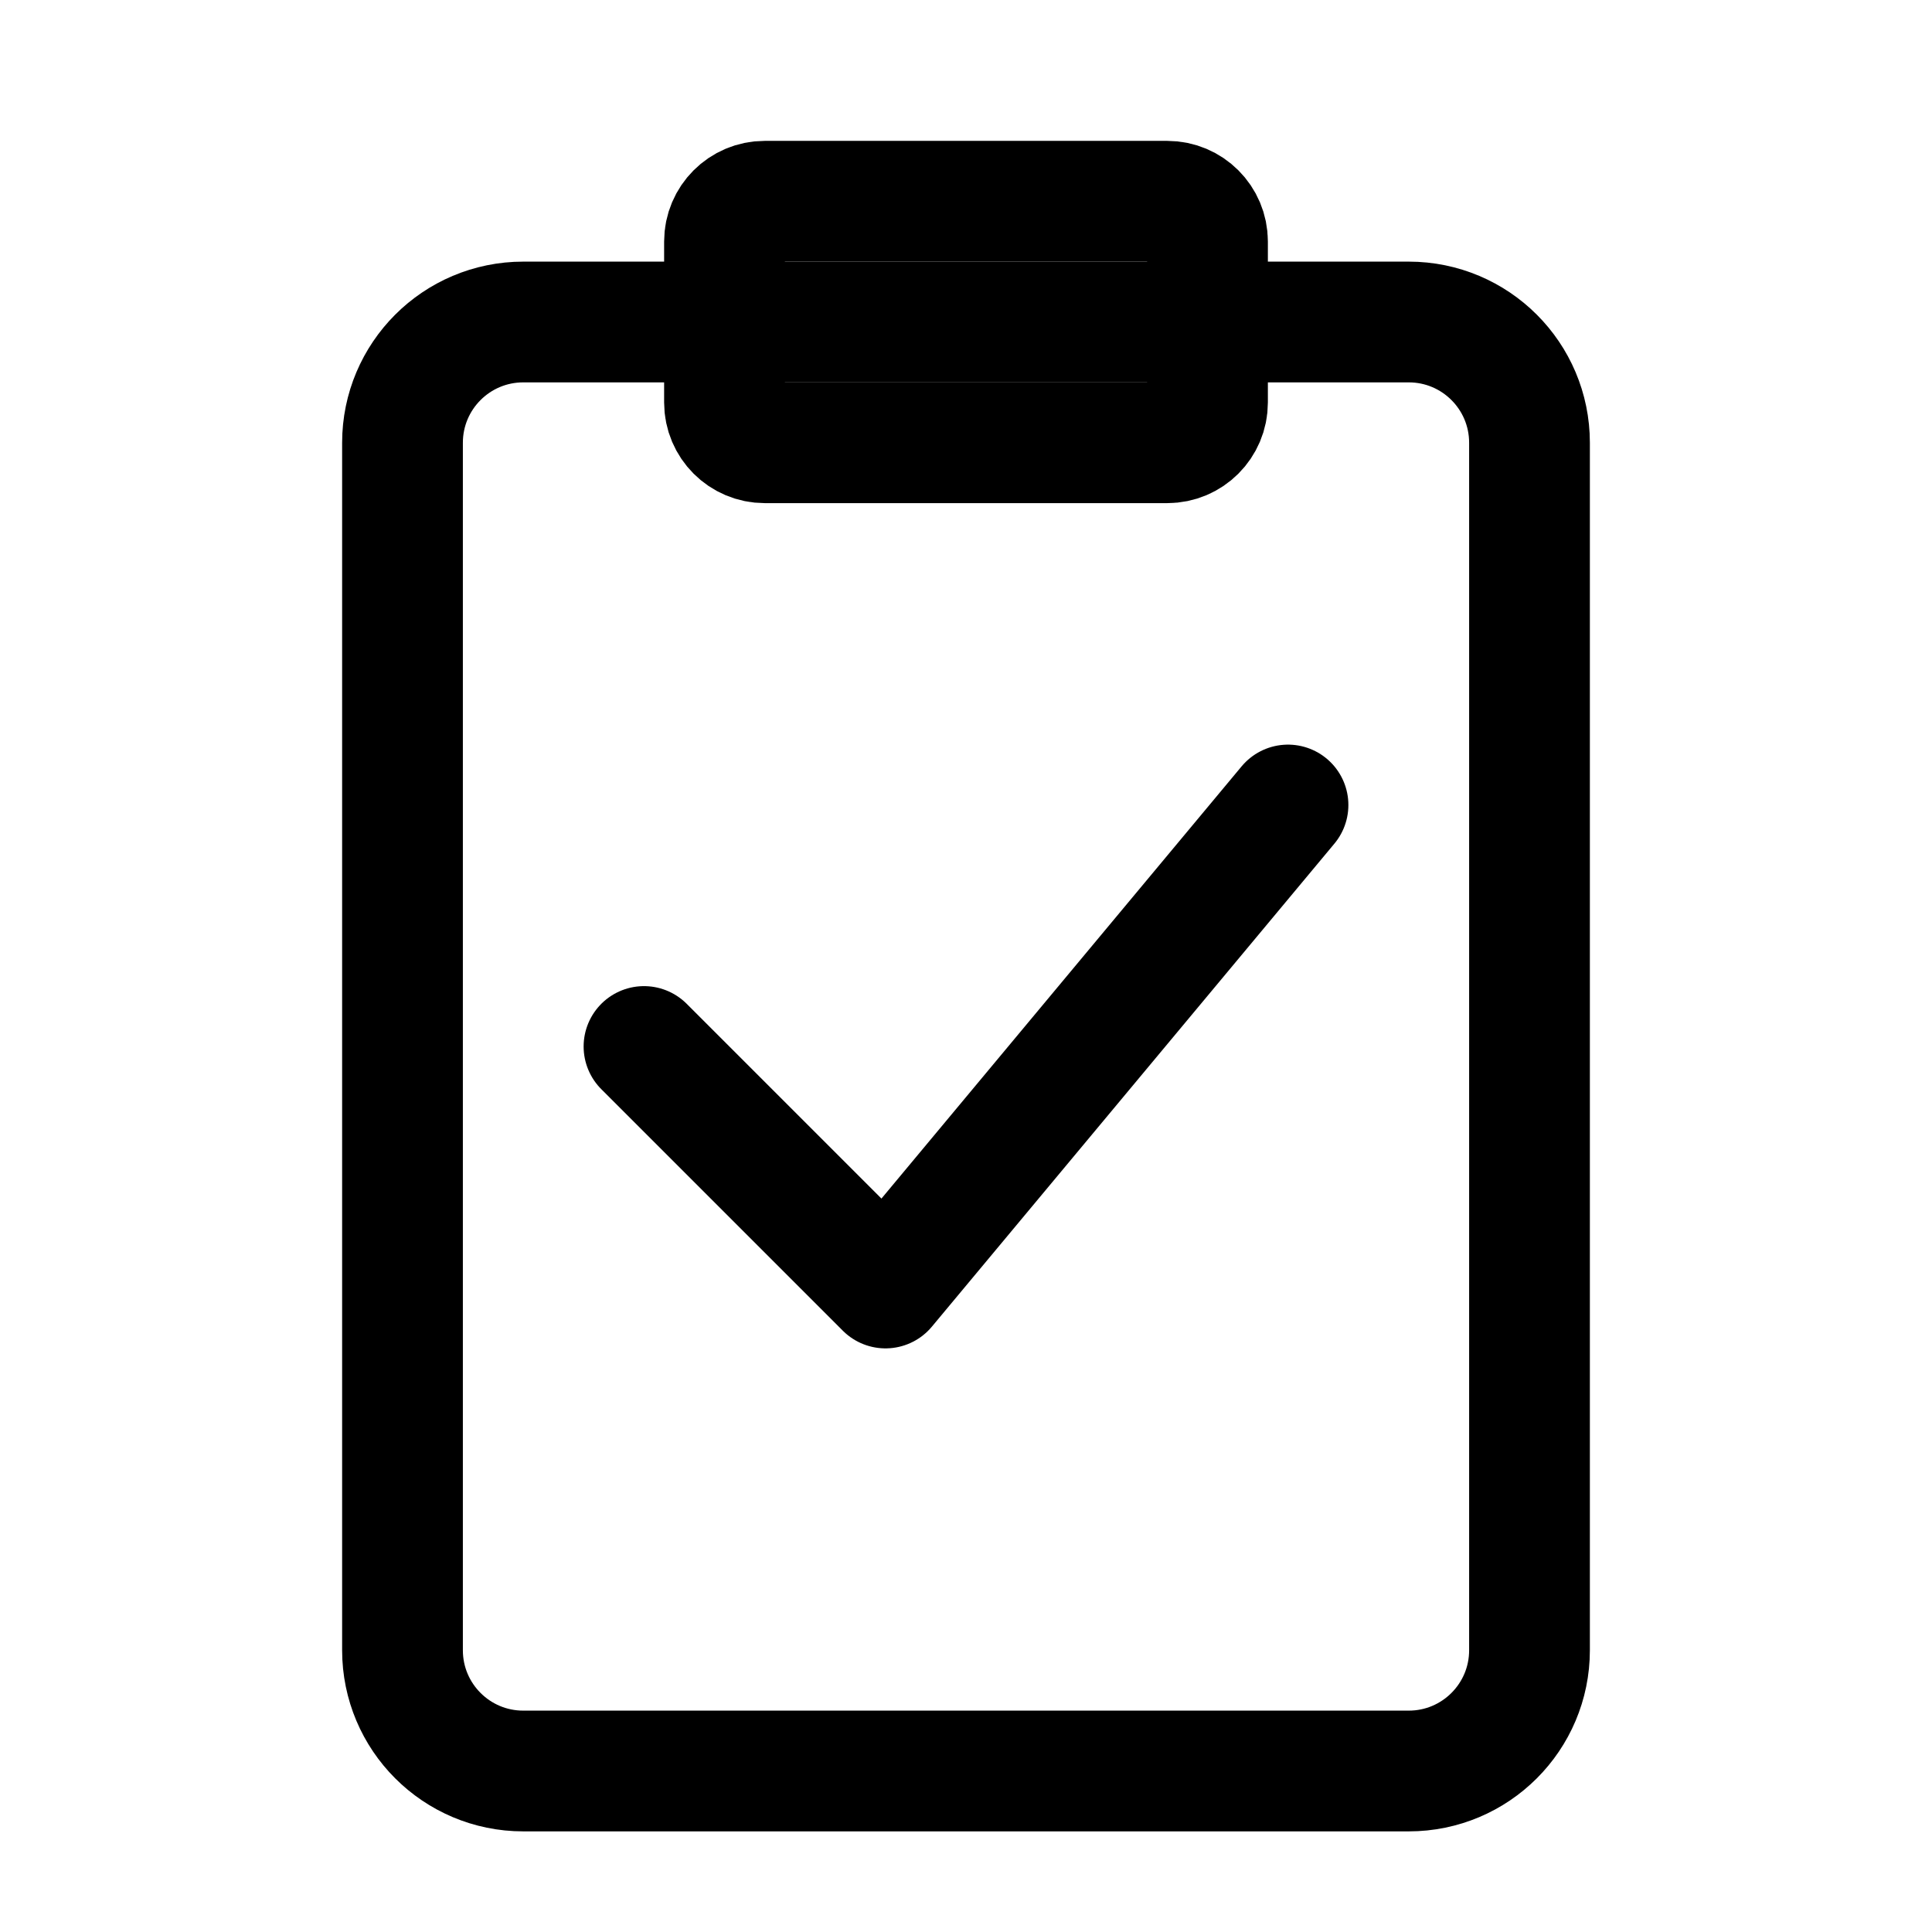
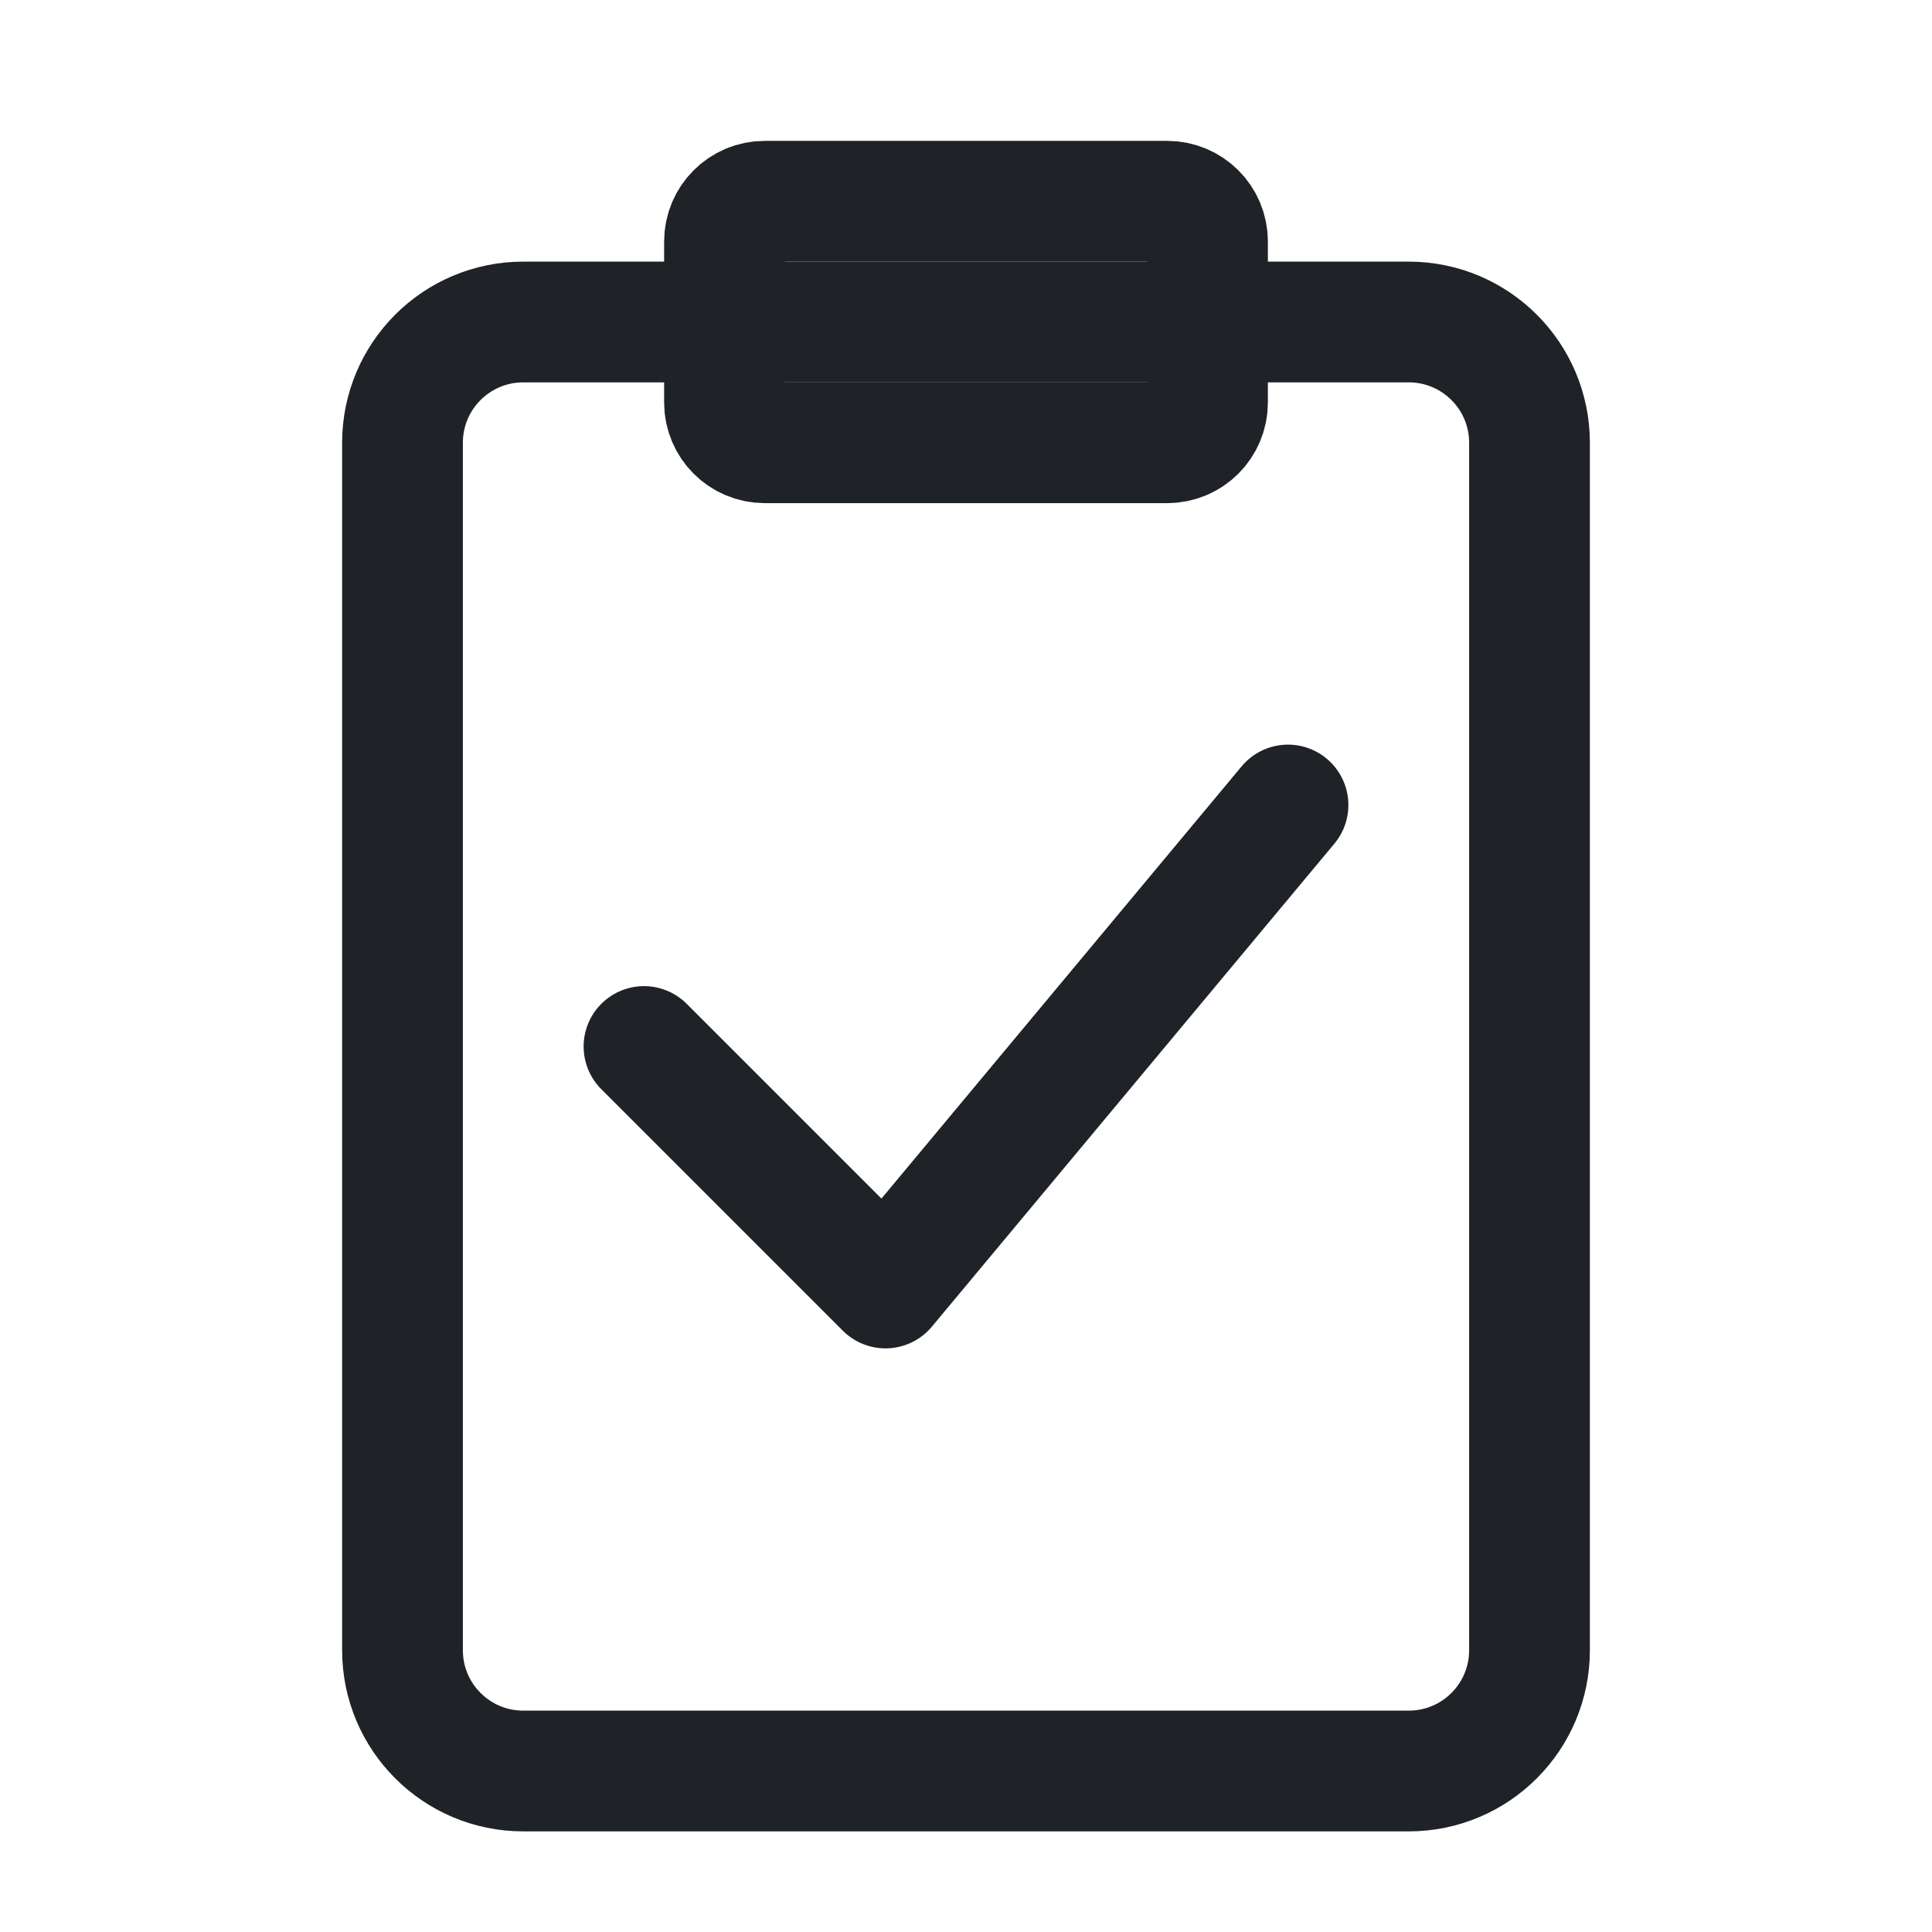
<svg xmlns="http://www.w3.org/2000/svg" viewBox="0 0 24 24" fill="none" stroke="currentColor" stroke-width="1.5" stroke-linecap="round" stroke-linejoin="round" role="img" aria-label="todo">
+   <style>
+     :root { color: #1f2328; }
+     @media (prefers-color-scheme: dark) { :root { color: #e6edf3; } }
+   </style>
  <rect x="5" y="4" width="14" height="18" rx="1.5" />
  <rect x="9" y="2.5" width="6" height="3" rx="0.5" />
  <polyline points="8 13 11 16 16 10" />
</svg>
